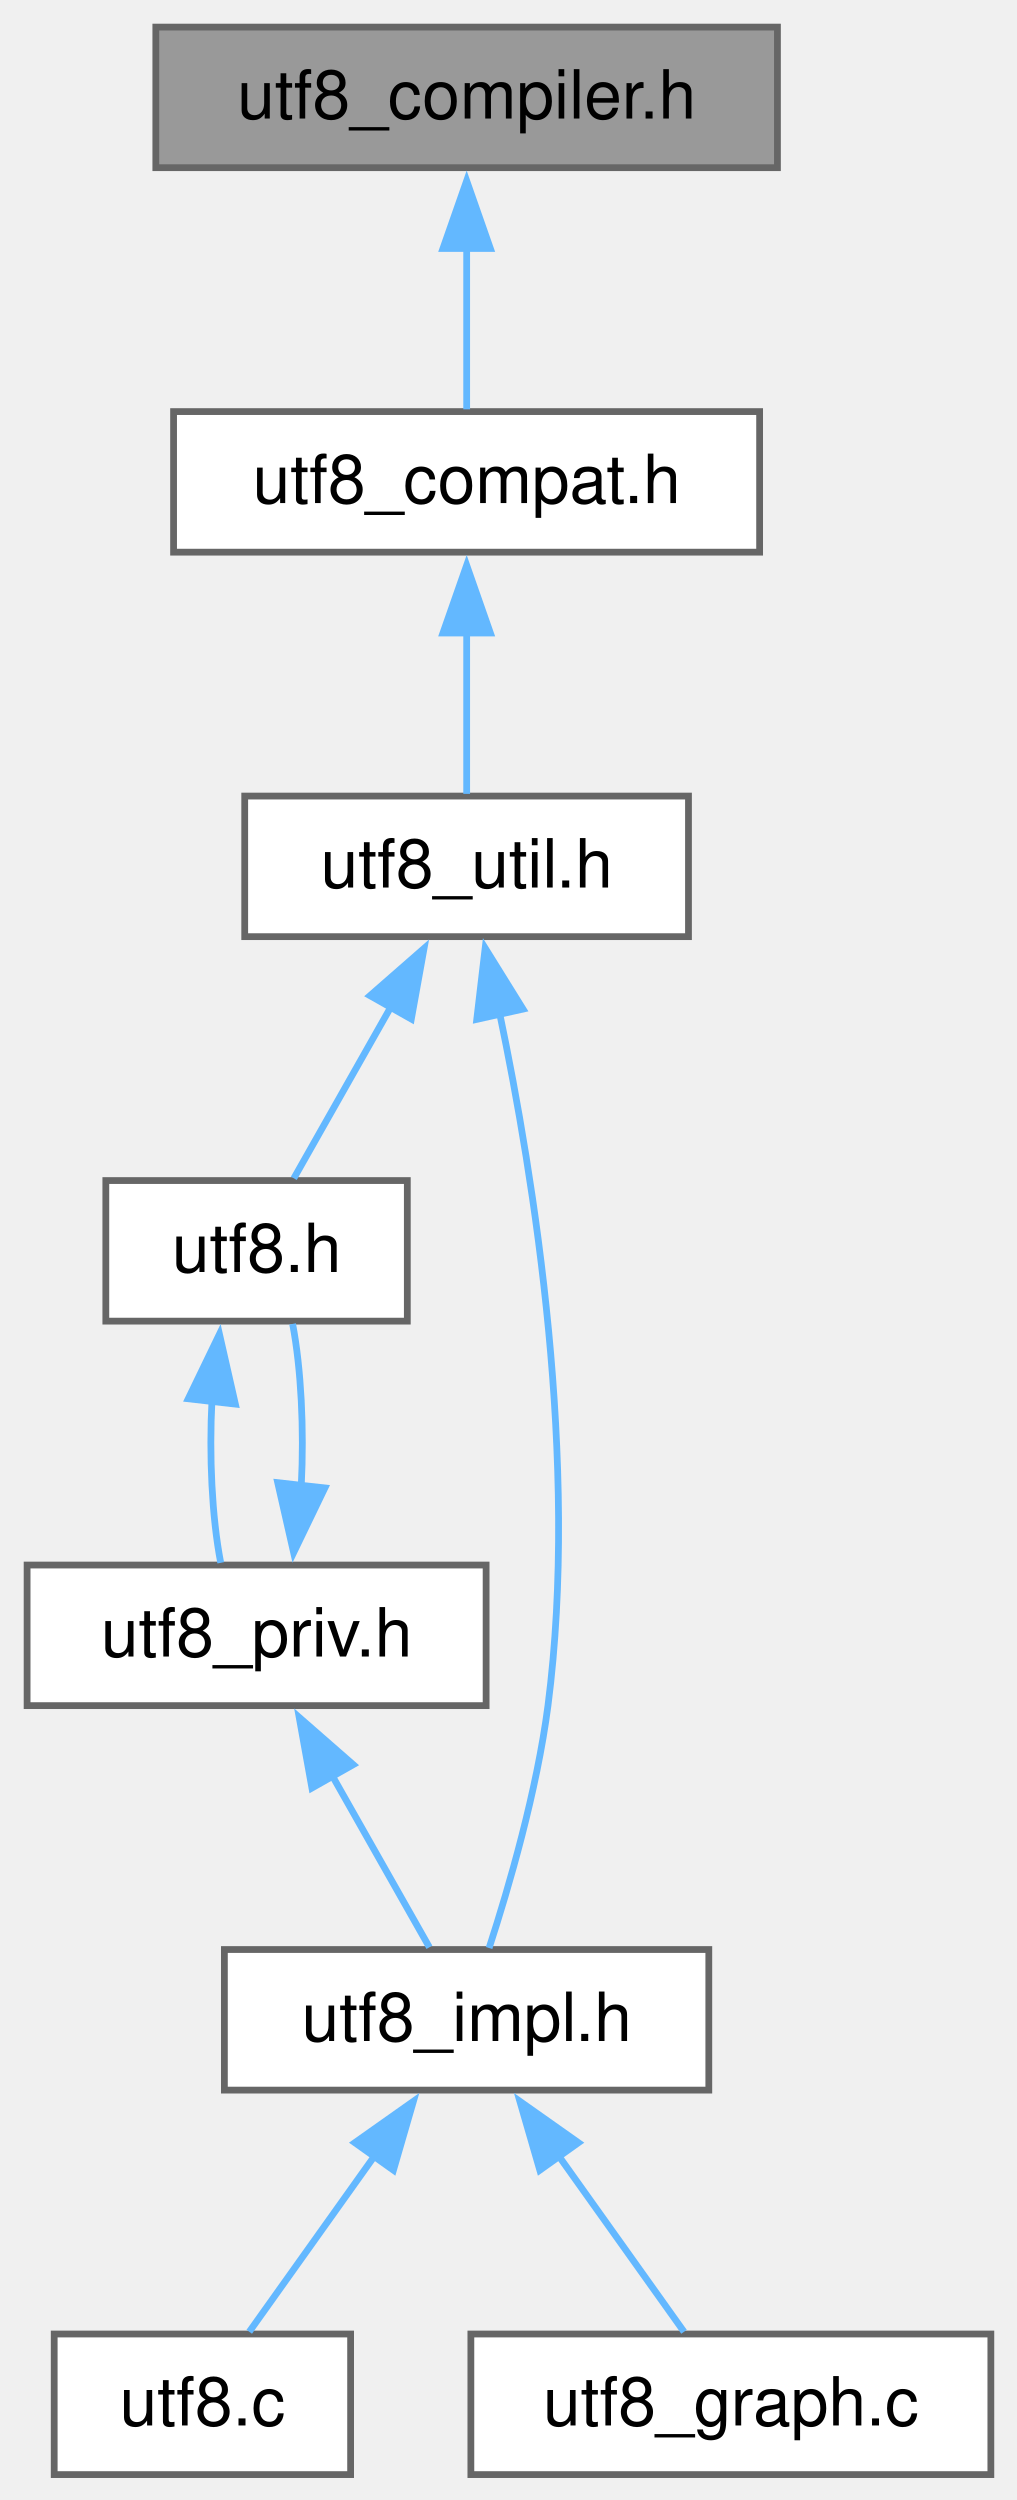
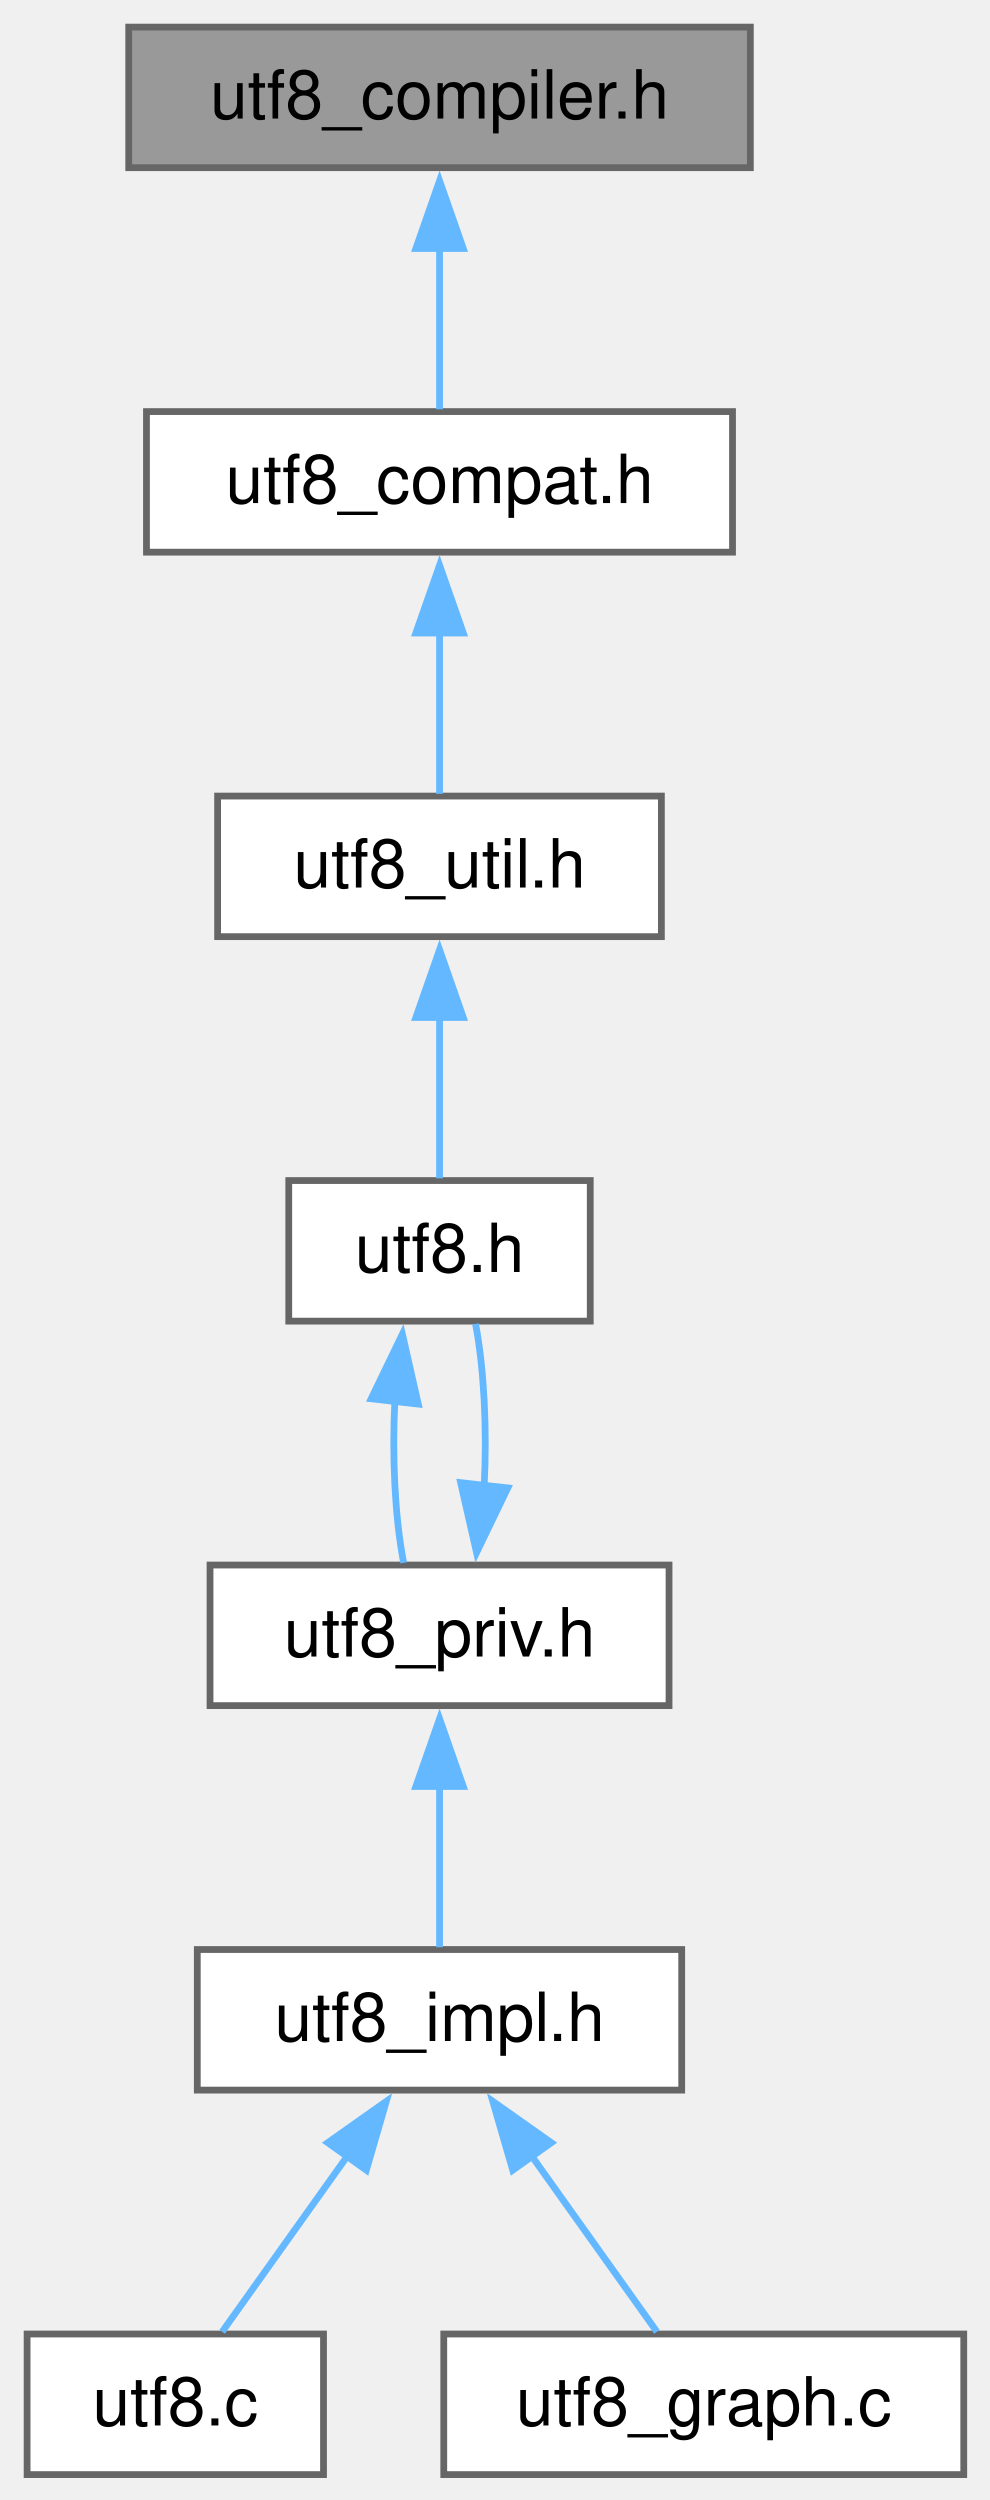
- <svg xmlns="http://www.w3.org/2000/svg" xmlns:xlink="http://www.w3.org/1999/xlink" width="150pt" height="369pt" viewBox="0.00 0.00 150.00 369.00">
+ <svg xmlns="http://www.w3.org/2000/svg" xmlns:xlink="http://www.w3.org/1999/xlink" width="146pt" height="369pt" viewBox="0.00 0.00 146.00 369.00">
  <g id="graph0" class="graph" transform="scale(1 1) rotate(0) translate(4 365.25)">
    <g id="Node000001" class="node">
      <g id="a_Node000001">
        <a xlink:title="Compiler identification convenience macros.">
-           <polygon fill="#999999" stroke="#666666" points="110.75,-361.25 19,-361.25 19,-340.5 110.75,-340.5 110.75,-361.25" />
-           <text xml:space="preserve" text-anchor="middle" x="64.88" y="-347.75" font-family="Helvetica,sans-Serif" font-size="10.00">utf8_compiler.h</text>
+           <polygon fill="#999999" stroke="#666666" points="106.75,-361.25 15,-361.25 15,-340.5 106.75,-340.5 106.75,-361.25" />
+           <text xml:space="preserve" text-anchor="middle" x="60.88" y="-347.75" font-family="Helvetica,sans-Serif" font-size="10.00">utf8_compiler.h</text>
        </a>
      </g>
    </g>
    <g id="Node000002" class="node">
      <g id="a_Node000002">
        <a xlink:href="../../dd/d13/utf8__compat_8h.html" target="_top" xlink:title=" ">
-           <polygon fill="white" stroke="#666666" points="108.12,-304.5 21.62,-304.5 21.62,-283.75 108.12,-283.75 108.12,-304.5" />
-           <text xml:space="preserve" text-anchor="middle" x="64.88" y="-291" font-family="Helvetica,sans-Serif" font-size="10.00">utf8_compat.h</text>
+           <polygon fill="white" stroke="#666666" points="104.12,-304.5 17.62,-304.5 17.62,-283.75 104.12,-283.75 104.12,-304.5" />
+           <text xml:space="preserve" text-anchor="middle" x="60.88" y="-291" font-family="Helvetica,sans-Serif" font-size="10.00">utf8_compat.h</text>
        </a>
      </g>
    </g>
    <g id="edge1_Node000001_Node000002" class="edge">
      <g id="a_edge1_Node000001_Node000002">
        <a xlink:title=" ">
-           <path fill="none" stroke="#63b8ff" d="M64.88,-328.63C64.88,-320.41 64.88,-311.43 64.88,-304.83" />
-           <polygon fill="#63b8ff" stroke="#63b8ff" points="61.38,-328.57 64.88,-338.57 68.38,-328.57 61.38,-328.57" />
+           <path fill="none" stroke="#63b8ff" d="M60.88,-328.63C60.88,-320.41 60.88,-311.43 60.88,-304.83" />
+           <polygon fill="#63b8ff" stroke="#63b8ff" points="57.38,-328.57 60.88,-338.57 64.38,-328.57 57.38,-328.57" />
        </a>
      </g>
    </g>
    <g id="Node000003" class="node">
      <g id="a_Node000003">
        <a xlink:href="../../d3/db6/utf8__util_8h.html" target="_top" xlink:title=" ">
-           <polygon fill="white" stroke="#666666" points="97.62,-247.75 32.12,-247.75 32.12,-227 97.62,-227 97.62,-247.75" />
-           <text xml:space="preserve" text-anchor="middle" x="64.88" y="-234.25" font-family="Helvetica,sans-Serif" font-size="10.00">utf8_util.h</text>
+           <polygon fill="white" stroke="#666666" points="93.62,-247.75 28.12,-247.75 28.12,-227 93.62,-227 93.62,-247.75" />
+           <text xml:space="preserve" text-anchor="middle" x="60.88" y="-234.25" font-family="Helvetica,sans-Serif" font-size="10.00">utf8_util.h</text>
        </a>
      </g>
    </g>
    <g id="edge2_Node000002_Node000003" class="edge">
      <g id="a_edge2_Node000002_Node000003">
        <a xlink:title=" ">
-           <path fill="none" stroke="#63b8ff" d="M64.88,-271.88C64.88,-263.66 64.88,-254.68 64.88,-248.08" />
-           <polygon fill="#63b8ff" stroke="#63b8ff" points="61.38,-271.82 64.88,-281.82 68.38,-271.82 61.38,-271.82" />
+           <path fill="none" stroke="#63b8ff" d="M60.88,-271.88C60.88,-263.66 60.88,-254.68 60.88,-248.08" />
+           <polygon fill="#63b8ff" stroke="#63b8ff" points="57.38,-271.82 60.88,-281.82 64.38,-271.82 57.38,-271.82" />
        </a>
      </g>
    </g>
    <g id="Node000004" class="node">
      <g id="a_Node000004">
        <a xlink:href="../../db/d7c/utf8_8h.html" target="_top" xlink:title=" ">
-           <polygon fill="white" stroke="#666666" points="56.12,-191 11.62,-191 11.62,-170.25 56.12,-170.25 56.12,-191" />
-           <text xml:space="preserve" text-anchor="middle" x="33.88" y="-177.5" font-family="Helvetica,sans-Serif" font-size="10.00">utf8.h</text>
+           <polygon fill="white" stroke="#666666" points="83.12,-191 38.62,-191 38.62,-170.25 83.12,-170.25 83.12,-191" />
+           <text xml:space="preserve" text-anchor="middle" x="60.88" y="-177.5" font-family="Helvetica,sans-Serif" font-size="10.00">utf8.h</text>
        </a>
      </g>
    </g>
    <g id="edge3_Node000003_Node000004" class="edge">
      <g id="a_edge3_Node000003_Node000004">
        <a xlink:title=" ">
-           <path fill="none" stroke="#63b8ff" d="M53.66,-216.57C48.8,-207.98 43.32,-198.31 39.37,-191.33" />
-           <polygon fill="#63b8ff" stroke="#63b8ff" points="50.61,-218.29 58.59,-225.27 56.71,-214.84 50.61,-218.29" />
+           <path fill="none" stroke="#63b8ff" d="M60.88,-215.13C60.88,-206.91 60.88,-197.93 60.88,-191.33" />
+           <polygon fill="#63b8ff" stroke="#63b8ff" points="57.38,-215.07 60.88,-225.07 64.38,-215.07 57.38,-215.07" />
+         </a>
+       </g>
+     </g>
+     <g id="Node000005" class="node">
+       <g id="a_Node000005">
+         <a xlink:href="../../d3/d30/utf8__priv_8h.html" target="_top" xlink:title="Including this private header before utf8.h prevents UTF8_PARSER_DESCRIPTOR from being undefined at t...">
+           <polygon fill="white" stroke="#666666" points="94.75,-134.25 27,-134.25 27,-113.5 94.75,-113.5 94.75,-134.25" />
+           <text xml:space="preserve" text-anchor="middle" x="60.88" y="-120.75" font-family="Helvetica,sans-Serif" font-size="10.00">utf8_priv.h</text>
+         </a>
+       </g>
+     </g>
+     <g id="edge4_Node000004_Node000005" class="edge">
+       <g id="a_edge4_Node000004_Node000005">
+         <a xlink:title=" ">
+           <path fill="none" stroke="#63b8ff" d="M54.29,-158.67C53.85,-150.38 54.28,-141.25 55.58,-134.58" />
+           <polygon fill="#63b8ff" stroke="#63b8ff" points="50.78,-158.79 55.39,-168.33 57.74,-158 50.78,-158.79" />
+         </a>
+       </g>
+     </g>
+     <g id="edge5_Node000005_Node000004" class="edge">
+       <g id="a_edge5_Node000005_Node000004">
+         <a xlink:title=" ">
+           <path fill="none" stroke="#63b8ff" d="M67.47,-146.02C67.89,-154.22 67.46,-163.22 66.19,-169.84" />
+           <polygon fill="#63b8ff" stroke="#63b8ff" points="70.95,-145.63 66.34,-136.08 63.99,-146.41 70.95,-145.63" />
        </a>
      </g>
    </g>
    <g id="Node000006" class="node">
      <g id="a_Node000006">
        <a xlink:href="../../d8/dfc/utf8__impl_8h.html" target="_top" xlink:title=" ">
-           <polygon fill="white" stroke="#666666" points="100.62,-77.5 29.12,-77.5 29.12,-56.75 100.62,-56.75 100.62,-77.5" />
-           <text xml:space="preserve" text-anchor="middle" x="64.88" y="-64" font-family="Helvetica,sans-Serif" font-size="10.00">utf8_impl.h</text>
-         </a>
-       </g>
-     </g>
-     <g id="edge9_Node000003_Node000006" class="edge">
-       <g id="a_edge9_Node000003_Node000006">
-         <a xlink:title=" ">
-           <path fill="none" stroke="#63b8ff" d="M69.74,-215.72C74.85,-191.27 81.53,-149.34 76.88,-113.5 75.24,-100.89 71.14,-86.8 68.19,-77.72" />
-           <polygon fill="#63b8ff" stroke="#63b8ff" points="66.37,-214.79 67.61,-225.31 73.2,-216.31 66.37,-214.79" />
-         </a>
-       </g>
-     </g>
-     <g id="Node000005" class="node">
-       <g id="a_Node000005">
-         <a xlink:href="../../d3/d30/utf8__priv_8h.html" target="_top" xlink:title="Including this private header before utf8.h prevents UTF8_PARSER_DESCRIPTOR from being undefined at t...">
-           <polygon fill="white" stroke="#666666" points="67.75,-134.25 0,-134.25 0,-113.5 67.75,-113.5 67.75,-134.25" />
-           <text xml:space="preserve" text-anchor="middle" x="33.88" y="-120.75" font-family="Helvetica,sans-Serif" font-size="10.00">utf8_priv.h</text>
-         </a>
-       </g>
-     </g>
-     <g id="edge4_Node000004_Node000005" class="edge">
-       <g id="a_edge4_Node000004_Node000005">
-         <a xlink:title=" ">
-           <path fill="none" stroke="#63b8ff" d="M27.29,-158.67C26.85,-150.38 27.28,-141.25 28.58,-134.58" />
-           <polygon fill="#63b8ff" stroke="#63b8ff" points="23.78,-158.79 28.39,-168.33 30.74,-158 23.78,-158.79" />
-         </a>
-       </g>
-     </g>
-     <g id="edge5_Node000005_Node000004" class="edge">
-       <g id="a_edge5_Node000005_Node000004">
-         <a xlink:title=" ">
-           <path fill="none" stroke="#63b8ff" d="M40.47,-146.02C40.89,-154.22 40.46,-163.22 39.19,-169.84" />
-           <polygon fill="#63b8ff" stroke="#63b8ff" points="43.95,-145.63 39.34,-136.08 36.99,-146.41 43.95,-145.63" />
+           <polygon fill="white" stroke="#666666" points="96.62,-77.5 25.12,-77.5 25.12,-56.75 96.62,-56.75 96.62,-77.5" />
+           <text xml:space="preserve" text-anchor="middle" x="60.88" y="-64" font-family="Helvetica,sans-Serif" font-size="10.00">utf8_impl.h</text>
        </a>
      </g>
    </g>
    <g id="edge6_Node000005_Node000006" class="edge">
      <g id="a_edge6_Node000005_Node000006">
        <a xlink:title=" ">
-           <path fill="none" stroke="#63b8ff" d="M45.09,-103.07C49.95,-94.48 55.43,-84.81 59.38,-77.83" />
-           <polygon fill="#63b8ff" stroke="#63b8ff" points="42.04,-101.34 40.16,-111.77 48.14,-104.79 42.04,-101.34" />
+           <path fill="none" stroke="#63b8ff" d="M60.88,-101.63C60.88,-93.41 60.88,-84.43 60.88,-77.83" />
+           <polygon fill="#63b8ff" stroke="#63b8ff" points="57.38,-101.57 60.88,-111.57 64.38,-101.57 57.38,-101.57" />
        </a>
      </g>
    </g>
    <g id="Node000007" class="node">
      <g id="a_Node000007">
        <a xlink:href="../../df/d51/utf8_8c.html" target="_top" xlink:title=" ">
-           <polygon fill="white" stroke="#666666" points="47.75,-20.75 4,-20.75 4,0 47.75,0 47.75,-20.75" />
-           <text xml:space="preserve" text-anchor="middle" x="25.88" y="-7.25" font-family="Helvetica,sans-Serif" font-size="10.00">utf8.c</text>
+           <polygon fill="white" stroke="#666666" points="43.75,-20.75 0,-20.75 0,0 43.75,0 43.75,-20.75" />
+           <text xml:space="preserve" text-anchor="middle" x="21.88" y="-7.25" font-family="Helvetica,sans-Serif" font-size="10.00">utf8.c</text>
        </a>
      </g>
    </g>
    <g id="edge7_Node000006_Node000007" class="edge">
      <g id="a_edge7_Node000006_Node000007">
        <a xlink:title=" ">
-           <path fill="none" stroke="#63b8ff" d="M51.38,-47.17C45.11,-38.38 37.93,-28.3 32.79,-21.08" />
-           <polygon fill="#63b8ff" stroke="#63b8ff" points="48.37,-48.99 57.02,-55.1 54.07,-44.93 48.37,-48.99" />
+           <path fill="none" stroke="#63b8ff" d="M47.38,-47.17C41.11,-38.38 33.93,-28.3 28.79,-21.08" />
+           <polygon fill="#63b8ff" stroke="#63b8ff" points="44.37,-48.99 53.02,-55.1 50.07,-44.93 44.37,-48.99" />
        </a>
      </g>
    </g>
    <g id="Node000008" class="node">
      <g id="a_Node000008">
        <a xlink:href="../../d9/d0d/utf8__graph_8c.html" target="_top" xlink:title=" ">
-           <polygon fill="white" stroke="#666666" points="142.25,-20.75 65.5,-20.75 65.5,0 142.25,0 142.25,-20.75" />
-           <text xml:space="preserve" text-anchor="middle" x="103.88" y="-7.25" font-family="Helvetica,sans-Serif" font-size="10.00">utf8_graph.c</text>
+           <polygon fill="white" stroke="#666666" points="138.25,-20.75 61.5,-20.75 61.5,0 138.25,0 138.25,-20.75" />
+           <text xml:space="preserve" text-anchor="middle" x="99.88" y="-7.25" font-family="Helvetica,sans-Serif" font-size="10.00">utf8_graph.c</text>
        </a>
      </g>
    </g>
    <g id="edge8_Node000006_Node000008" class="edge">
      <g id="a_edge8_Node000006_Node000008">
        <a xlink:title=" ">
-           <path fill="none" stroke="#63b8ff" d="M78.37,-47.17C84.64,-38.38 91.82,-28.3 96.96,-21.08" />
-           <polygon fill="#63b8ff" stroke="#63b8ff" points="75.68,-44.93 72.73,-55.1 81.38,-48.99 75.68,-44.93" />
+           <path fill="none" stroke="#63b8ff" d="M74.37,-47.17C80.64,-38.38 87.82,-28.3 92.96,-21.08" />
+           <polygon fill="#63b8ff" stroke="#63b8ff" points="71.68,-44.93 68.73,-55.1 77.38,-48.99 71.68,-44.93" />
        </a>
      </g>
    </g>
  </g>
</svg>
